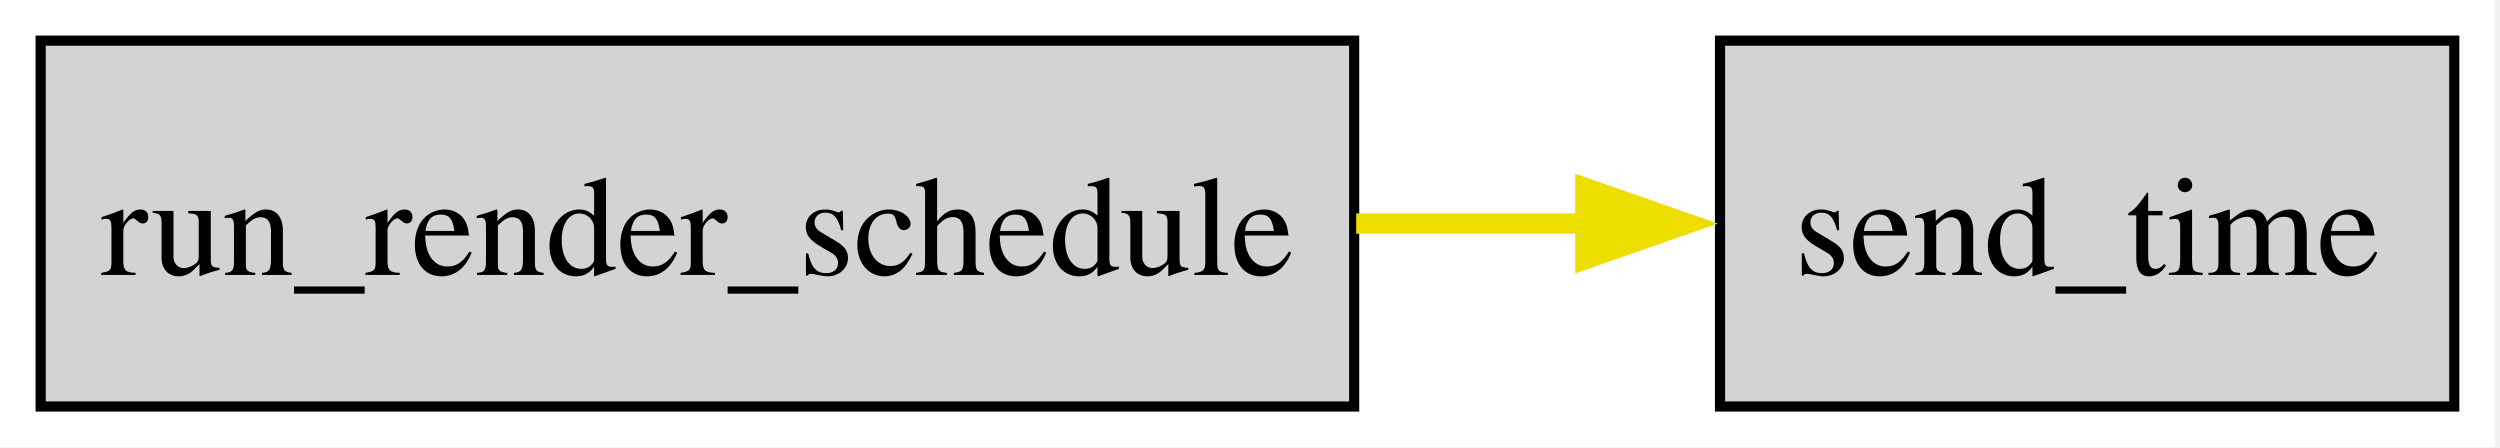
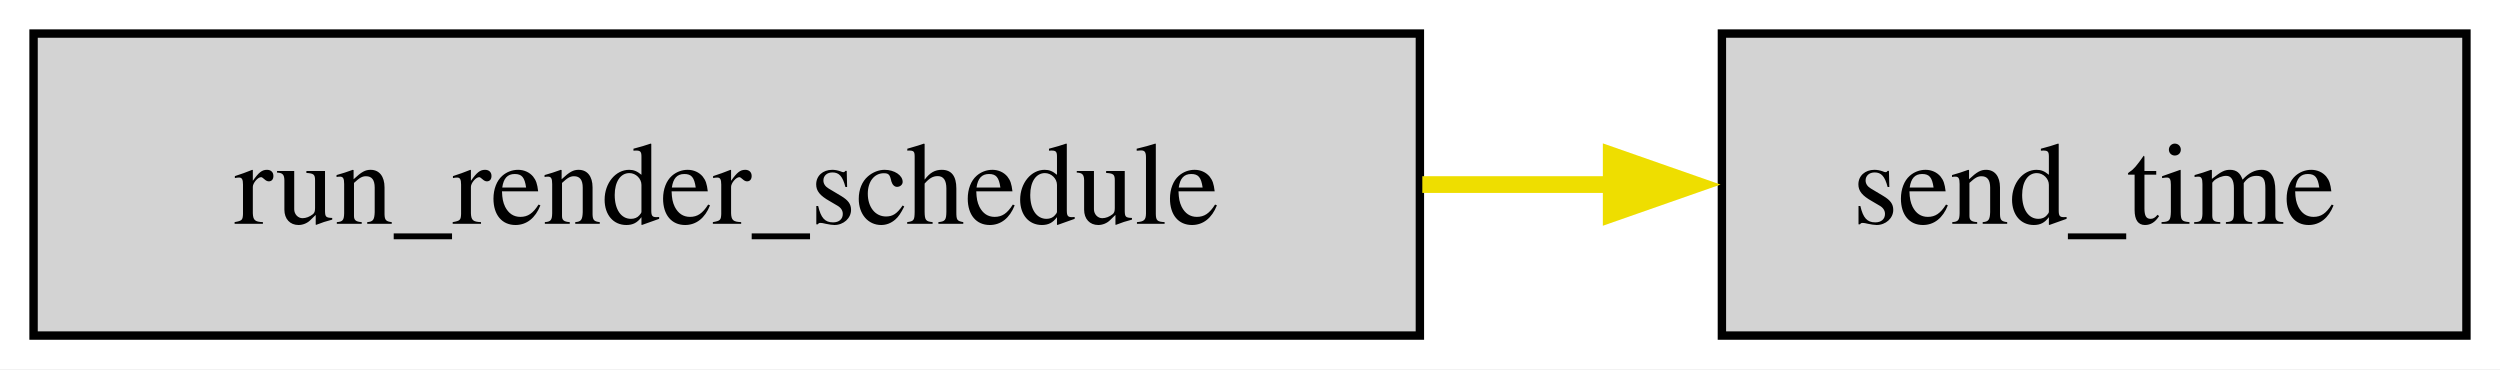
- <svg xmlns="http://www.w3.org/2000/svg" xmlns:xlink="http://www.w3.org/1999/xlink" width="246pt" height="44pt" viewBox="0.00 0.00 246.00 44.00">
+ <svg xmlns="http://www.w3.org/2000/svg" xmlns:xlink="http://www.w3.org/1999/xlink" width="298pt" height="44pt" viewBox="0.00 0.00 298.00 44.00">
  <g id="graph0" class="graph" transform="scale(1 1) rotate(0) translate(4 40)">
-     <polygon fill="white" stroke="none" points="-4,4 -4,-40 241.5,-40 241.5,4 -4,4" />
+     <polygon fill="white" stroke="none" points="-4,4 -4,-40 294,-40 294,4 -4,4" />
    <g id="node1" class="node">
      <g id="a_node1">
        <a xlink:title="bevy_render::run_render_schedule">
-           <polygon fill="lightgrey" stroke="black" points="129.25,-36 0,-36 0,0 129.25,0 129.25,-36" />
-           <text xml:space="preserve" text-anchor="middle" x="64.62" y="-12.95" font-family="Times,serif" font-size="14.00">run_render_schedule</text>
+           <polygon fill="lightgrey" stroke="black" points="165.25,-36 0,-36 0,0 165.25,0 165.25,-36" />
+           <text xml:space="preserve" text-anchor="middle" x="82.62" y="-13.32" font-family="Times,serif" font-size="14.00">run_render_schedule</text>
        </a>
      </g>
    </g>
    <g id="node2" class="node">
      <g id="a_node2">
        <a xlink:title="bevy_render::send_time">
-           <polygon fill="lightgrey" stroke="black" points="237.5,-36 165.25,-36 165.25,0 237.5,0 237.5,-36" />
-           <text xml:space="preserve" text-anchor="middle" x="201.38" y="-12.95" font-family="Times,serif" font-size="14.00">send_time</text>
+           <polygon fill="lightgrey" stroke="black" points="290,-36 201.25,-36 201.25,0 290,0 290,-36" />
+           <text xml:space="preserve" text-anchor="middle" x="245.62" y="-13.32" font-family="Times,serif" font-size="14.00">send_time</text>
        </a>
      </g>
    </g>
    <g id="edge1" class="edge">
      <g id="a_edge1">
        <a xlink:title="run_render_schedule → send_time">
-           <path fill="none" stroke="#eede00" stroke-width="2" d="M129.45,-18C137.1,-18 144.82,-18 152.19,-18" />
-           <polygon fill="#eede00" stroke="#eede00" stroke-width="2" points="152,-21.5 162,-18 152,-14.5 152,-21.5" />
+           <path fill="none" stroke="#eede00" stroke-width="2" d="M165.54,-18C173.21,-18 180.86,-18 188.22,-18" />
+           <polygon fill="#eede00" stroke="#eede00" stroke-width="2" points="188.06,-21.5 198.06,-18 188.06,-14.5 188.06,-21.5" />
        </a>
      </g>
    </g>
  </g>
</svg>
